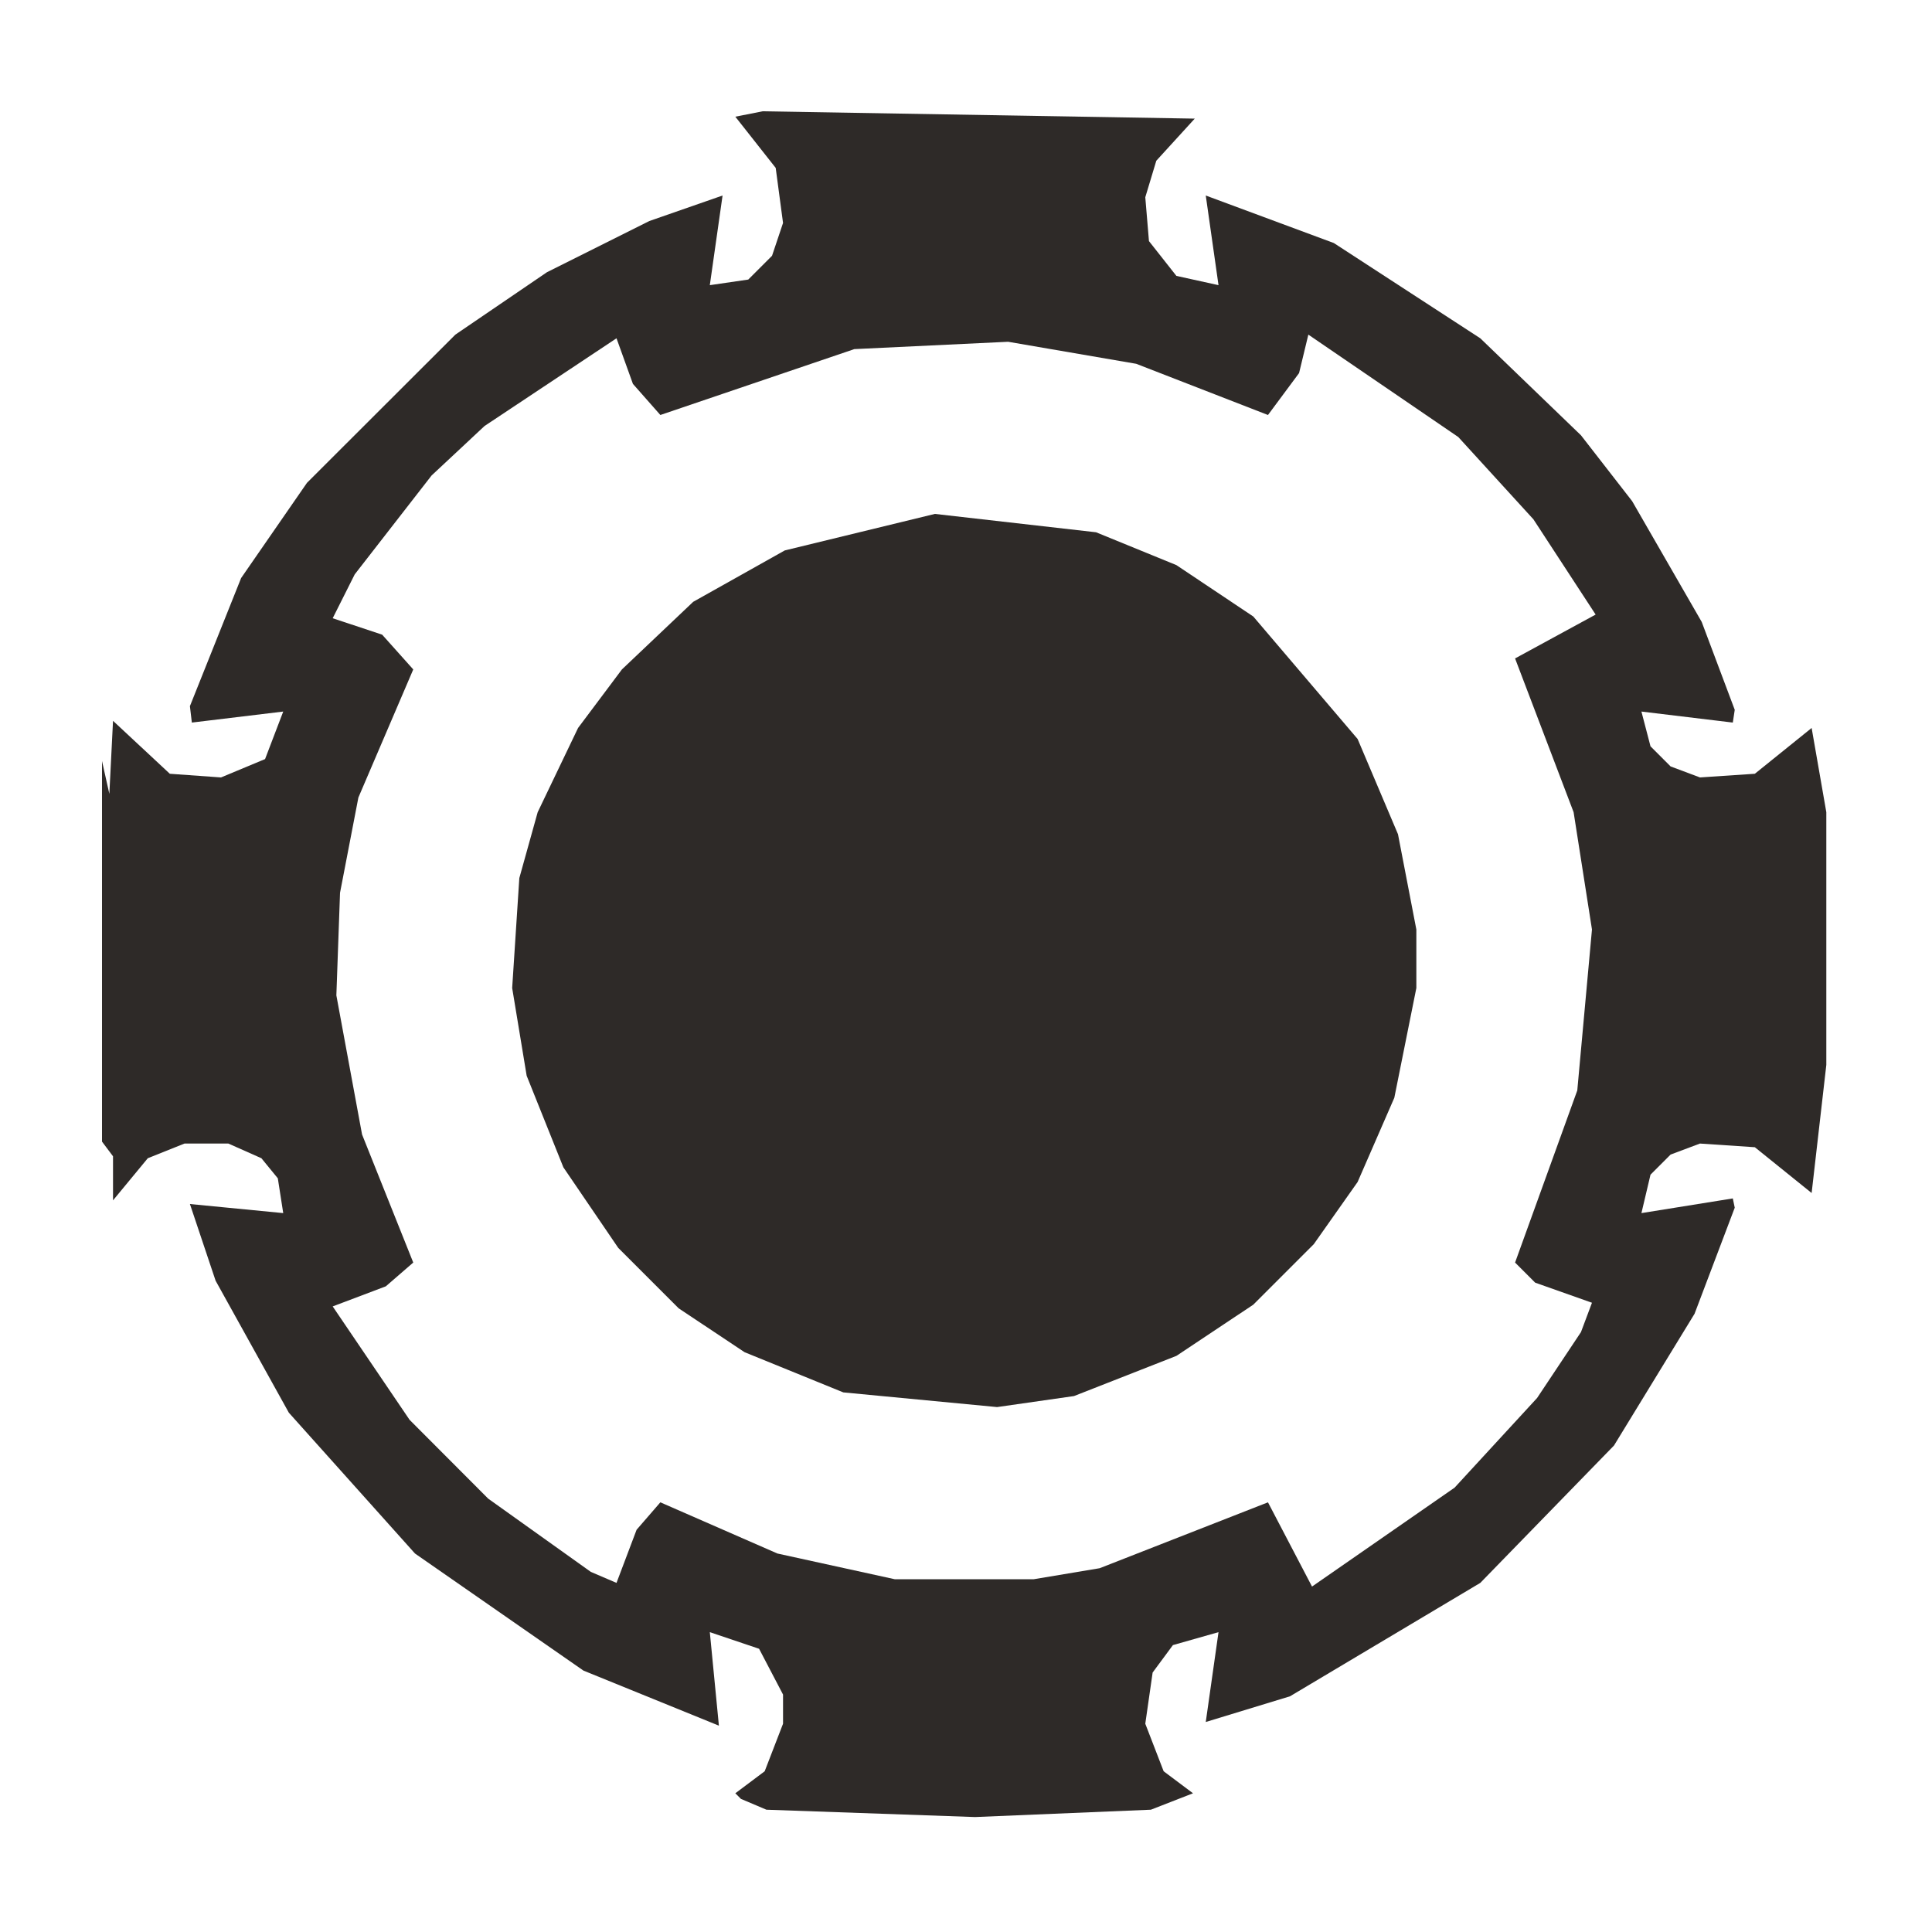
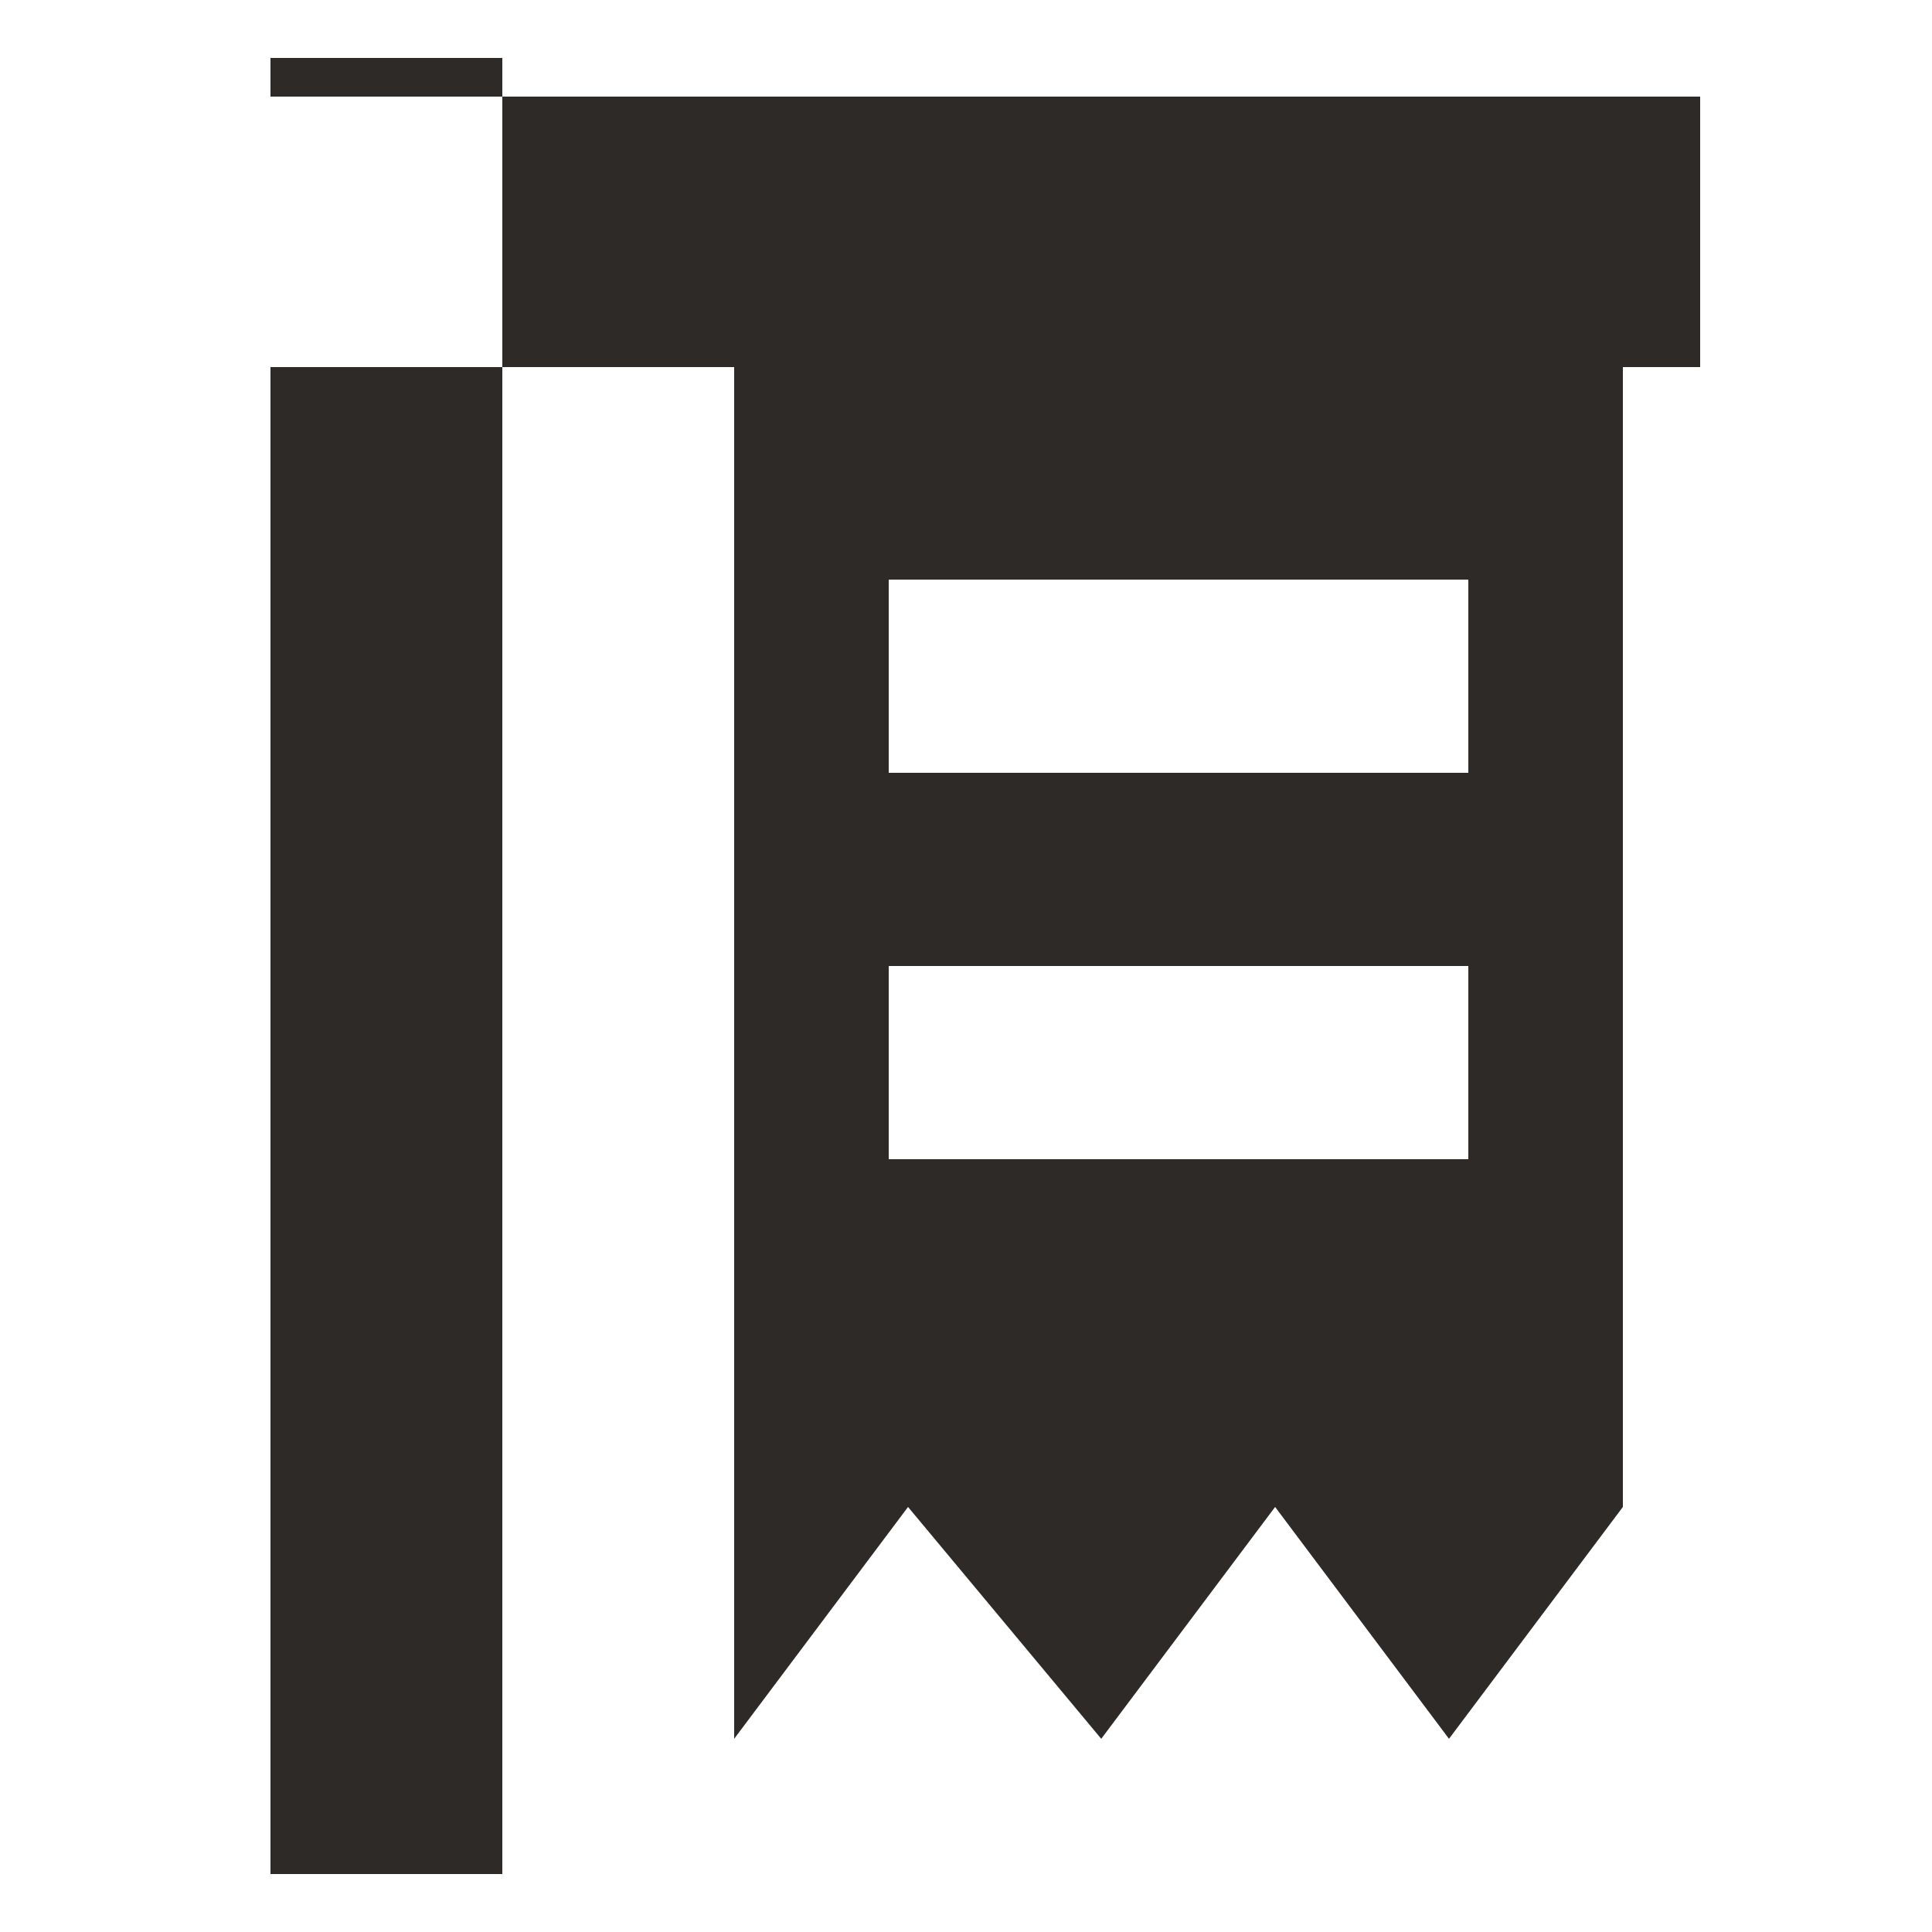
<svg xmlns="http://www.w3.org/2000/svg" viewBox="0 0 100 100" fill="#2E2A28" fill-rule="evenodd">
-   <path d="M39.48 5.76 L61.84 6.14 L59.85 8.32 L59.28 10.21 L59.47 12.48 L60.89 14.28 L63.07 14.76 L62.41 10.12 L69.04 12.58 L76.62 17.51 L81.83 22.53 L84.48 25.94 L88.08 32.19 L89.79 36.74 L89.69 37.4 L84.96 36.83 L85.43 38.63 L86.47 39.67 L87.99 40.24 L90.83 40.05 L93.77 37.68 L94.53 42.04 L94.53 55.12 L93.77 61.75 L90.83 59.38 L87.99 59.19 L86.47 59.76 L85.43 60.8 L84.96 62.79 L89.69 62.03 L89.79 62.51 L87.71 68.0 L83.54 74.82 L76.62 81.93 L66.77 87.8 L62.41 89.13 L63.07 84.48 L60.71 85.15 L59.66 86.57 L59.28 89.22 L60.23 91.68 L61.75 92.82 L59.57 93.67 L50.47 94.05 L39.67 93.67 L38.35 93.11 L38.06 92.82 L39.58 91.68 L40.53 89.22 L40.53 87.71 L39.29 85.34 L36.74 84.48 L37.21 89.32 L30.2 86.47 L21.48 80.41 L14.95 73.12 L11.16 66.29 L9.83 62.32 L14.66 62.79 L14.38 60.99 L13.53 59.95 L11.82 59.19 L9.55 59.19 L7.65 59.95 L5.85 62.13 L5.85 59.85 L5.28 59.09 L5.28 39.39 L5.66 41.09 L5.85 37.31 L8.79 40.05 L11.44 40.24 L13.72 39.29 L14.66 36.83 L9.93 37.4 L9.83 36.55 L12.48 29.92 L15.89 24.99 L23.57 17.32 L28.31 14.09 L33.61 11.44 L37.4 10.12 L36.74 14.76 L38.73 14.47 L39.96 13.24 L40.53 11.54 L40.15 8.69 L38.06 6.04 L39.48 5.76 Z M67.72 17.32 L67.24 19.31 L65.63 21.48 L58.81 18.83 L52.18 17.69 L44.22 18.07 L34.18 21.48 L32.76 19.87 L31.91 17.51 L25.08 22.05 L22.34 24.61 L18.36 29.73 L17.22 32.0 L19.78 32.85 L21.39 34.65 L18.55 41.28 L17.6 46.21 L17.41 51.52 L18.74 58.72 L21.39 65.35 L19.97 66.58 L17.22 67.62 L21.2 73.49 L25.27 77.57 L30.58 81.36 L31.91 81.93 L32.95 79.18 L34.18 77.76 L40.24 80.41 L46.31 81.74 L53.51 81.74 L56.92 81.17 L65.63 77.76 L67.91 82.12 L75.29 77.0 L79.56 72.36 L81.83 68.95 L82.4 67.43 L79.46 66.39 L78.42 65.35 L81.64 56.44 L82.4 48.11 L81.45 42.04 L78.42 34.08 L82.59 31.81 L79.37 26.88 L75.48 22.62 L67.72 17.32 Z M48.39 26.6 L56.73 27.55 L60.89 29.25 L64.87 31.91 L70.27 38.25 L72.36 43.18 L73.31 48.11 L73.31 51.14 L72.17 56.82 L70.27 61.18 L68.0 64.4 L64.87 67.53 L60.89 70.18 L55.59 72.26 L51.61 72.83 L43.65 72.07 L38.54 69.99 L35.13 67.72 L32.0 64.59 L29.16 60.42 L27.26 55.68 L26.51 51.14 L26.88 45.45 L27.83 42.04 L29.92 37.68 L32.19 34.65 L35.88 31.15 L40.62 28.49 L48.39 26.6 Z" />
+   <path d="M14 3 H26 V97 H14 Z M14 5 H88 V19 H14 Z M38 19 H84 V78 L75 90 L66 78 L57 90 L47 78 L38 90 Z M46 30 H76 V40 H46 Z M46 50 H76 V60 H46 Z" />
</svg>
